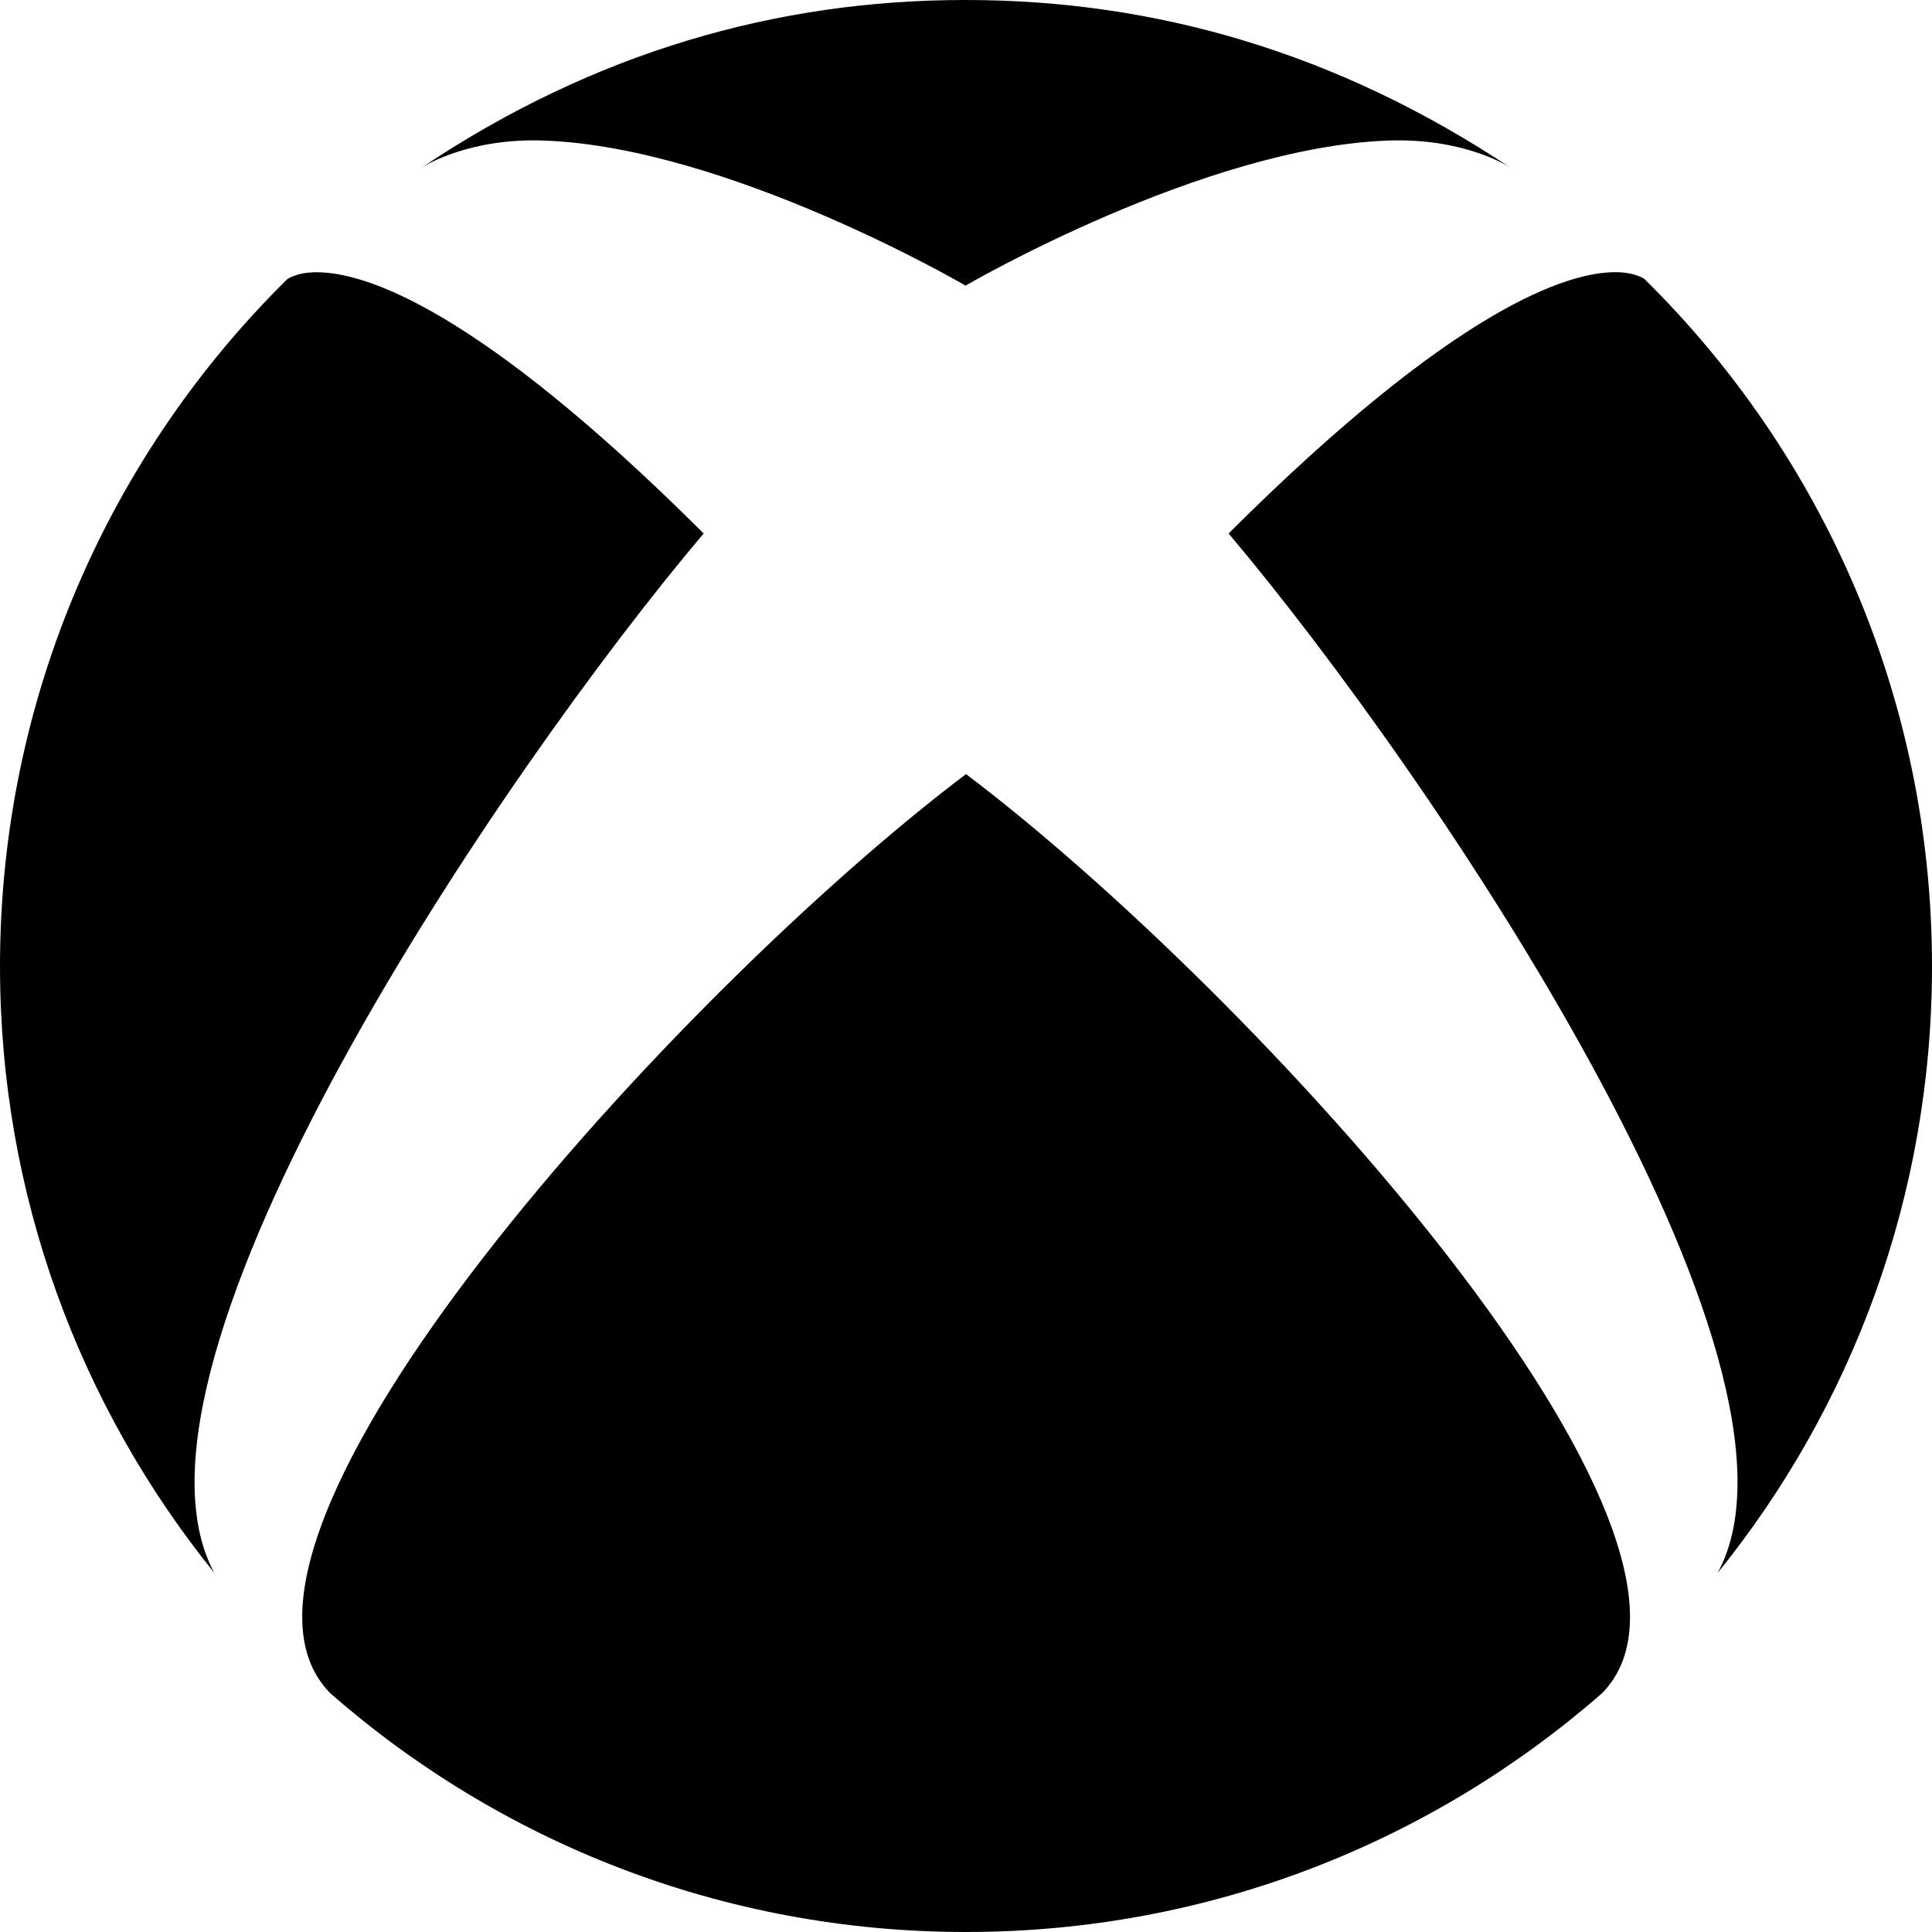
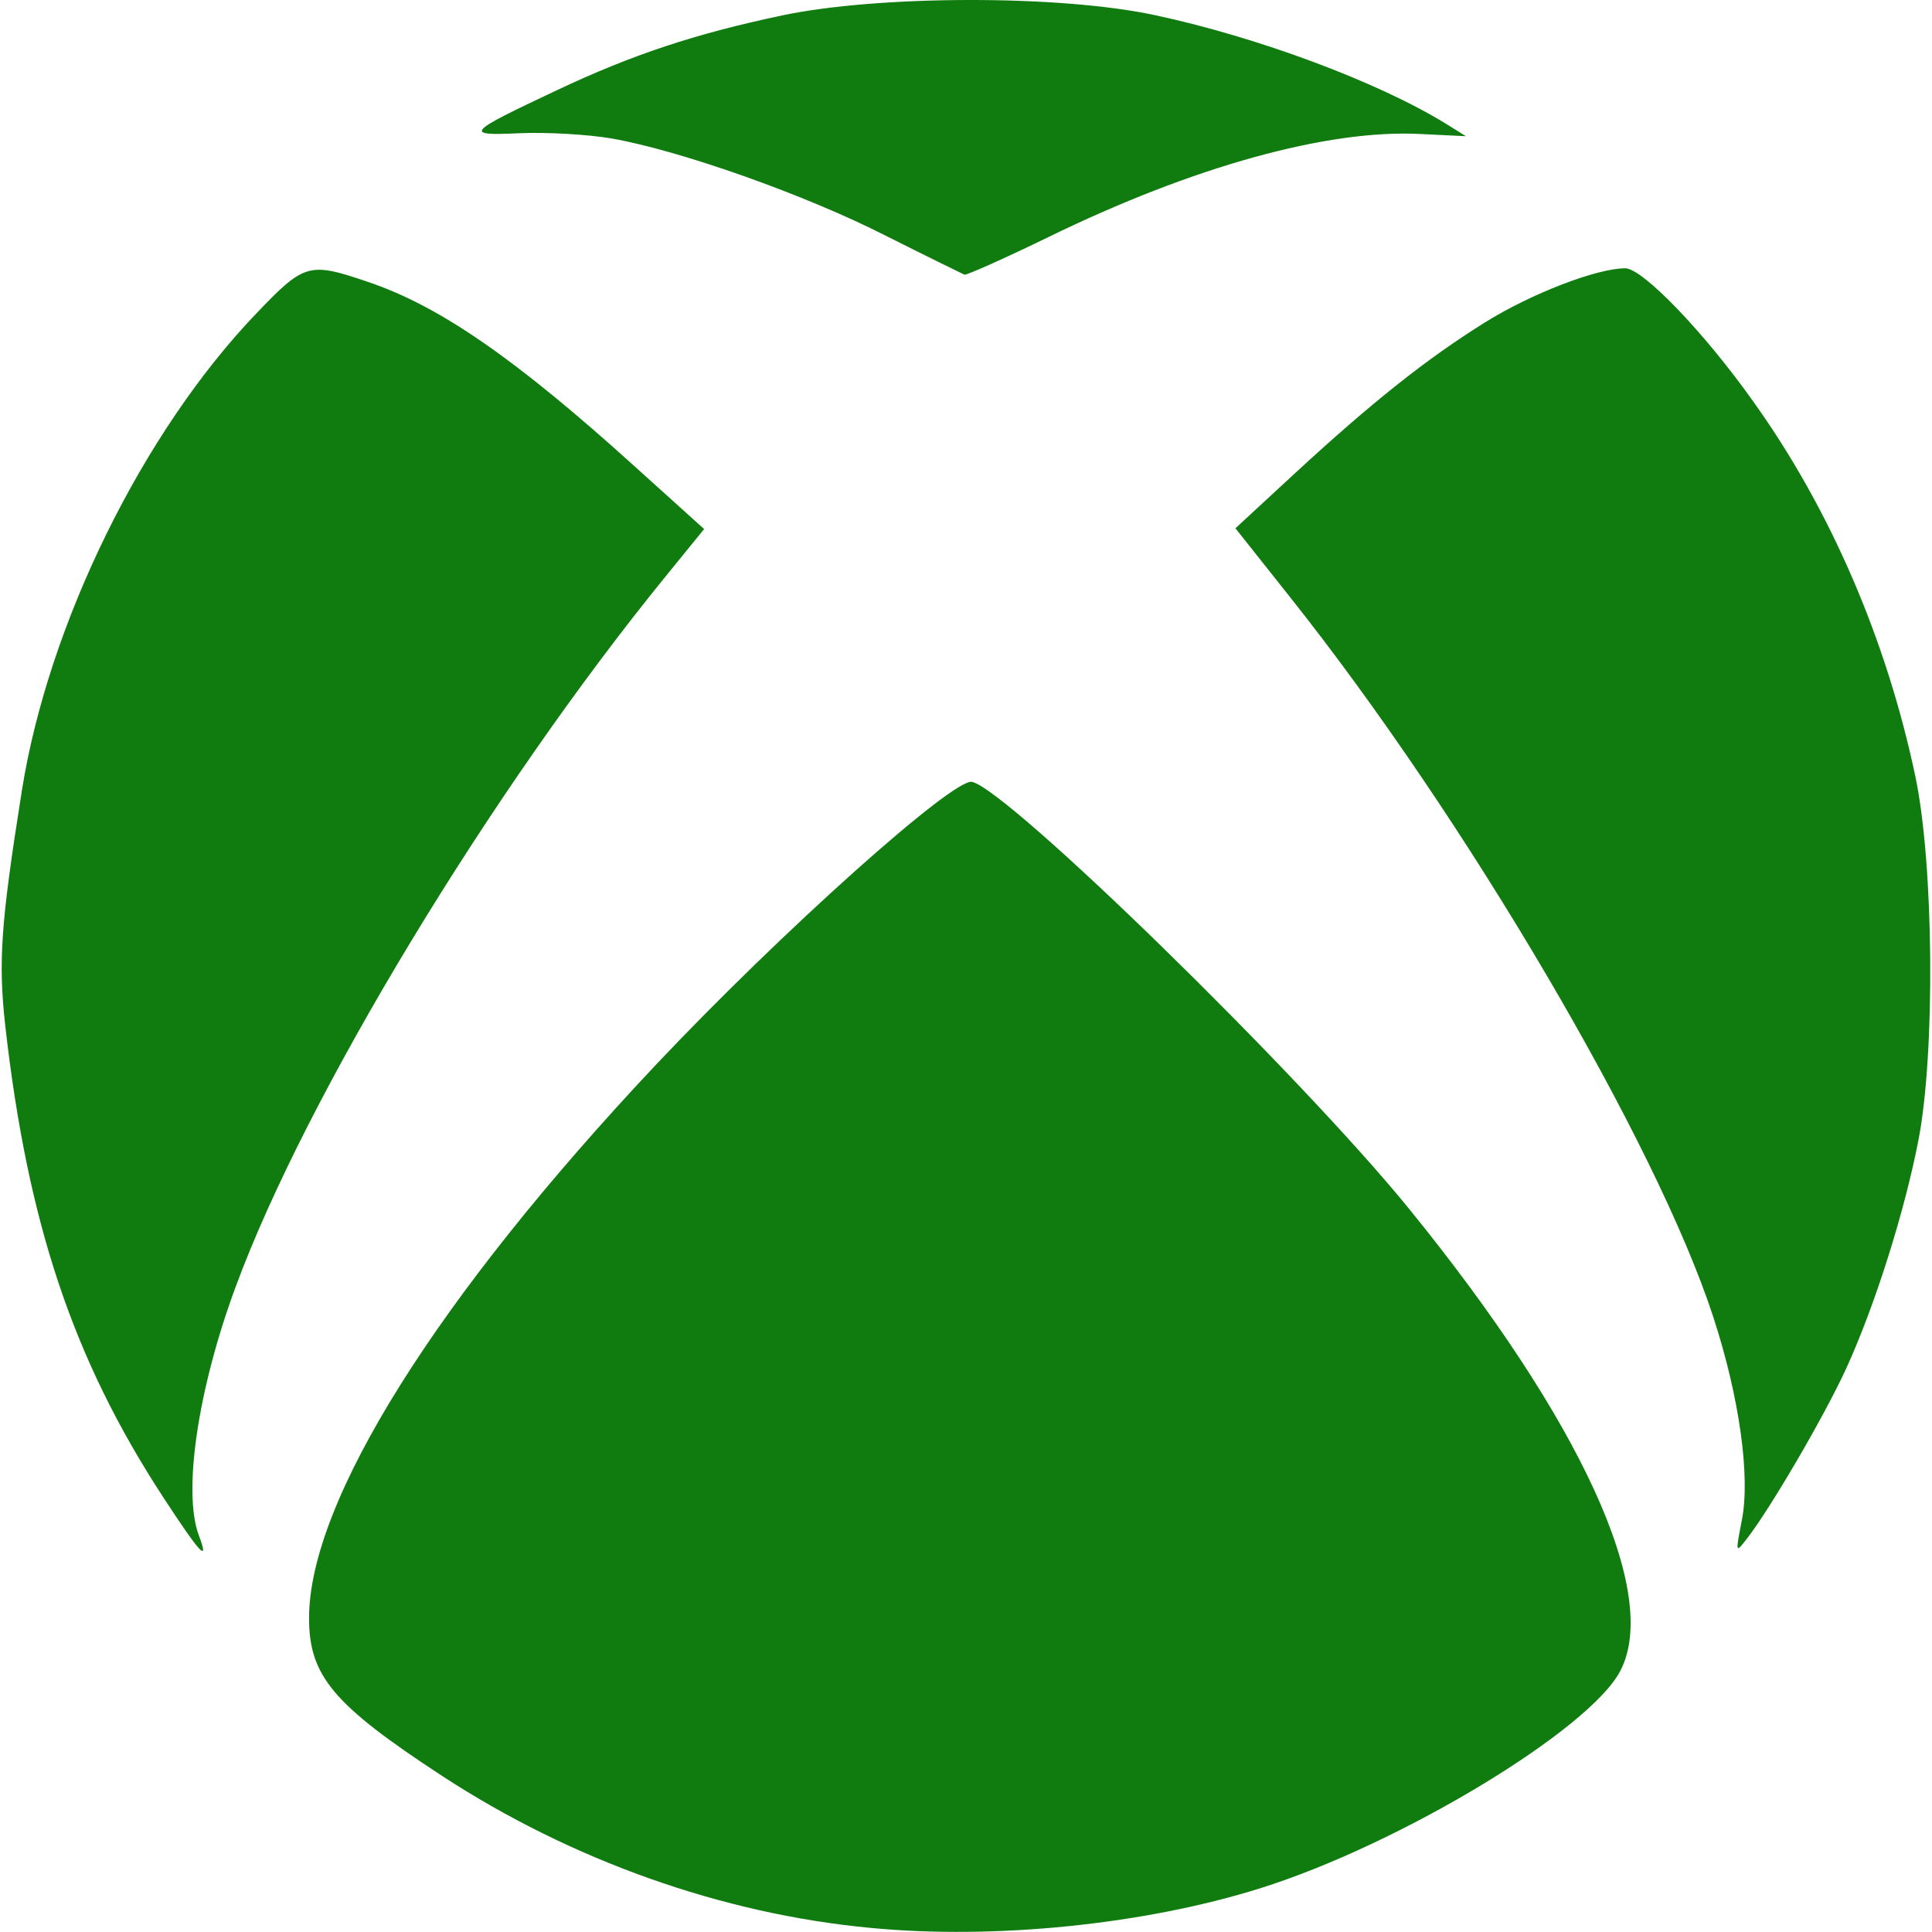
- <svg xmlns="http://www.w3.org/2000/svg" class="plat-ic" viewBox="0 0 24 24" width="18" height="18" fill="currentColor" aria-hidden="true">
-   <path d="M4.102 21.033C6.211 22.881 8.977 24 12 24c3.026 0 5.789-1.119 7.902-2.967 1.877-1.912-4.316-8.709-7.902-11.417-3.582 2.708-9.779 9.505-7.898 11.417zm11.16-14.406c2.5 2.961 7.484 10.313 6.076 12.912C23.002 17.48 24 14.861 24 12.004c0-3.34-1.365-6.362-3.57-8.536 0 0-.027-.022-.082-.042-.063-.022-.152-.045-.281-.045-.592 0-1.985.434-4.805 3.246zM3.654 3.426c-.057.02-.082.041-.086.042C1.365 5.642 0 8.664 0 12.004c0 2.854.998 5.473 2.661 7.533-1.401-2.605 3.579-9.951 6.08-12.91-2.82-2.813-4.216-3.245-4.806-3.245-.131 0-.223.021-.281.046v-.002zM12 3.551S9.055 1.828 6.755 1.746c-.903-.033-1.454.295-1.521.339C7.379.646 9.659 0 11.984 0H12c2.334 0 4.605.646 6.766 2.085-.068-.046-.615-.372-1.52-.339C14.946 1.828 12 3.545 12 3.545v.006z" />
+ <svg xmlns="http://www.w3.org/2000/svg" xml:space="preserve" viewBox="0 0 512 512">
+   <path d="M230.6 510.9c-39.3-3.7-79.2-17.9-113.5-40.3-28.7-18.8-35.2-26.4-35.2-41.8 0-30.9 33.9-85 91.9-146.6 33-35 78.9-76.1 83.8-75 9.7 2.2 86.8 77.5 115.7 113 45.7 56.2 66.8 102.1 56.1 122.6-8.1 15.6-58.4 46-95.4 57.6-30.5 9.6-70.5 13.7-103.4 10.5M43.2 396.7C19.3 360.1 7.3 324 1.4 271.9c-1.9-17.2-1.2-27.1 4.4-62.4 7-44.1 32-95 62.1-126.4 12.8-13.4 14-13.7 29.6-8.4 19 6.4 39.2 20.4 70.7 48.9l18.4 16.6-10 12.3C130 209.7 81 290.7 62.5 340.9c-10.1 27.2-14.1 54.6-9.8 66 2.9 7.7.3 4.8-9.5-10.2m418.4 6.2c2.3-11.5-.6-32.6-7.6-54-15.1-46.2-65.6-132.1-112-190.5L327.4 140l15.8-14.6c20.6-19 35-30.4 50.4-40 12.2-7.6 29.6-14.3 37.1-14.3 4.6 0 20.9 16.9 34 35.4 20.4 28.5 35.3 63.2 42.9 99.3 4.9 23.3 5.3 73.2.8 96.4-3.7 19-11.5 43.8-19.2 60.6-5.8 12.6-20 36.9-26.2 44.9-3.1 4-3.1 4-1.4-4.8M234.8 62.5c-21.4-10.9-54.5-22.6-72.7-25.8-6.4-1.1-17.3-1.7-24.3-1.4-15.1.7-14.4 0 9.8-11.4 20.1-9.5 36.9-15 59.6-19.8 25.6-5.4 73.6-5.5 98.8-.1 27.2 5.8 59.2 17.7 77.2 28.8l5.3 3.3-12.3-.6c-24.4-1.2-60 8.6-98.3 27.3-11.5 5.6-21.6 10.1-22.3 10-.6-.3-10.1-4.9-20.8-10.3" style="fill:#107c10" />
</svg>
